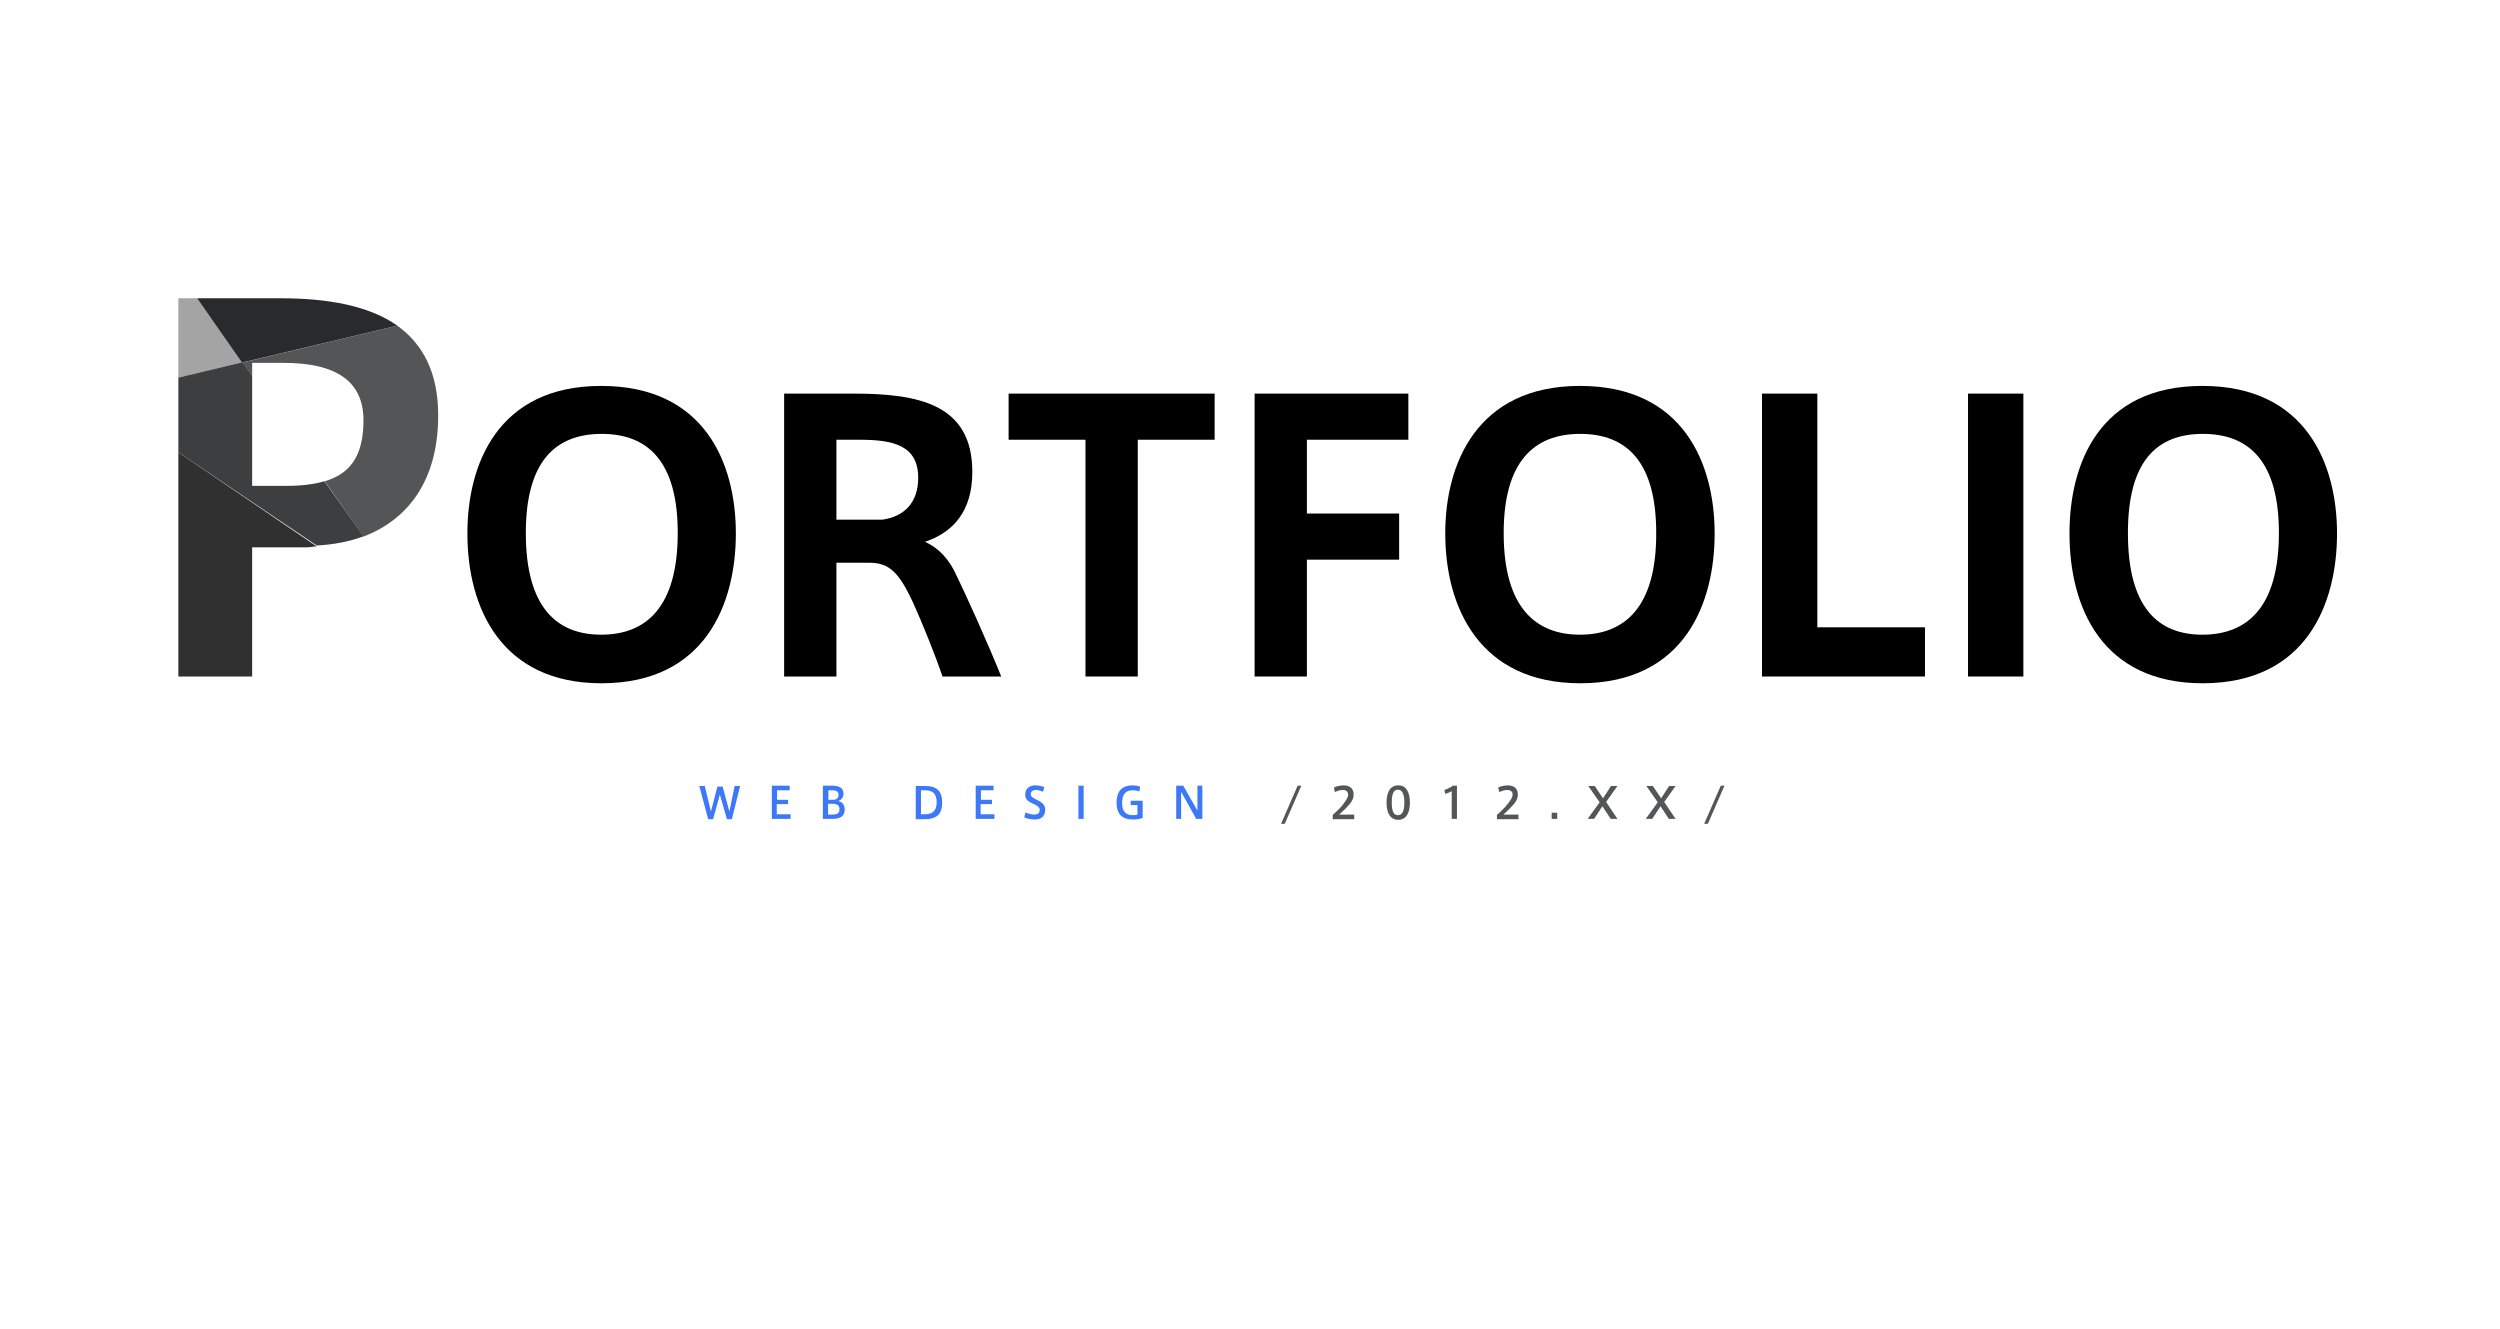
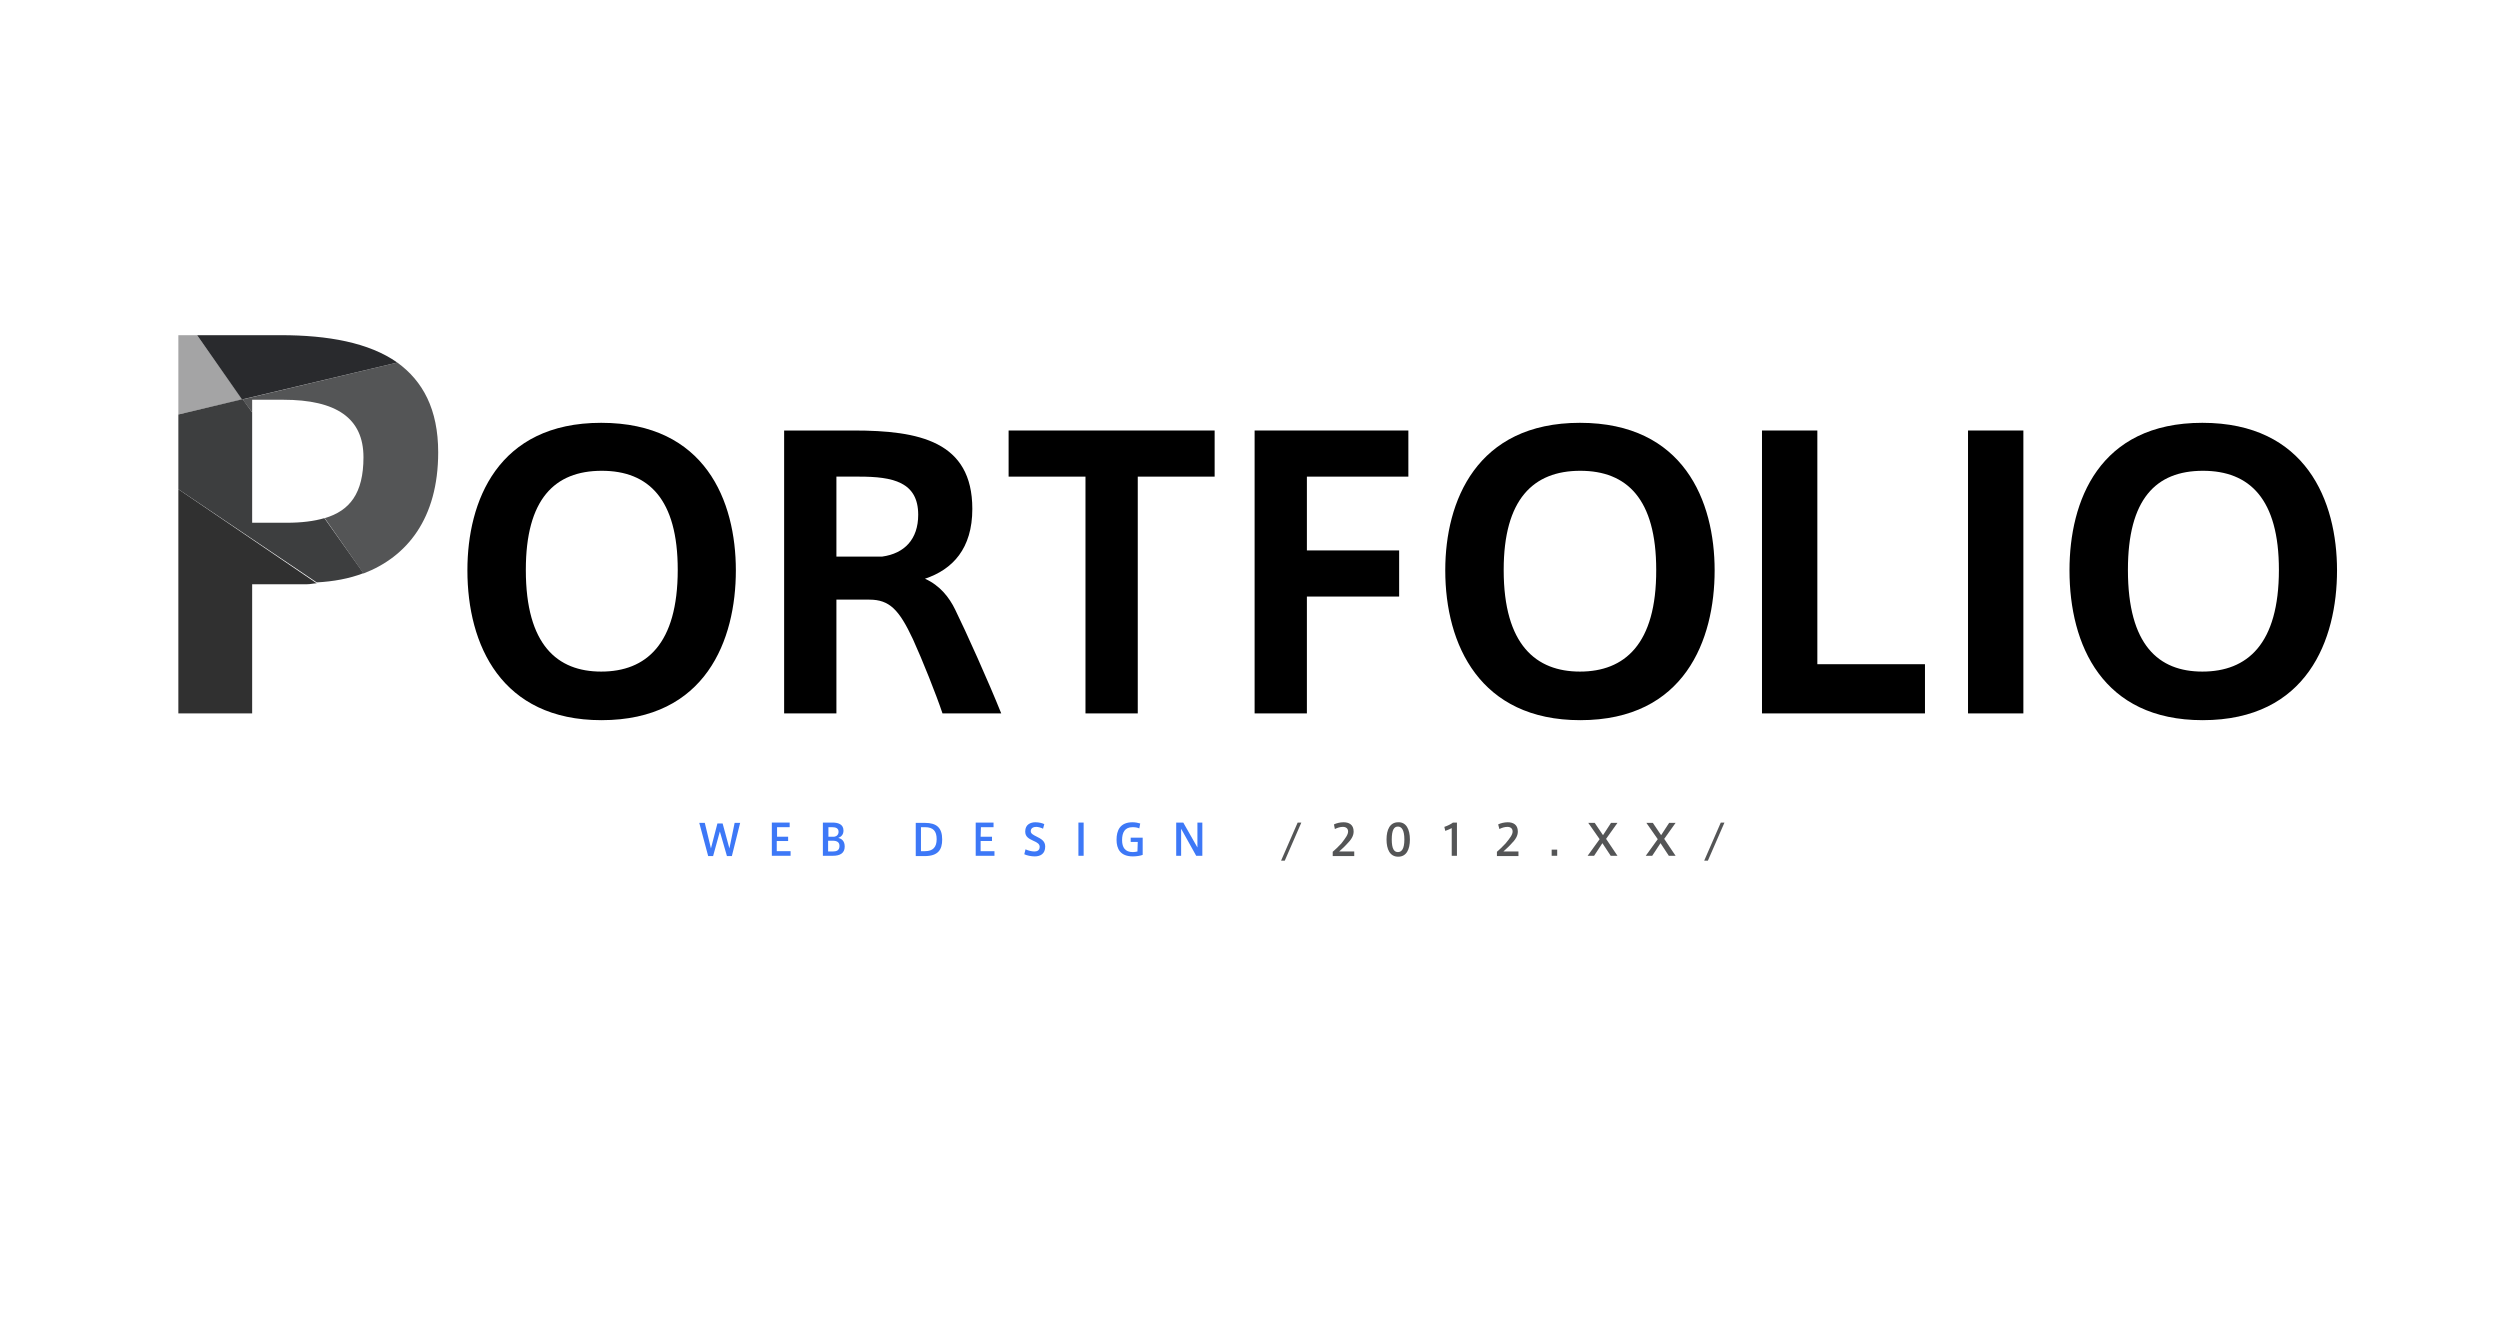
- <svg xmlns="http://www.w3.org/2000/svg" version="1.1" id="图层_2" x="0px" y="0px" viewBox="0 0 813 432" style="enable-background:new 0 0 813 432;" xml:space="preserve">
+ <svg xmlns="http://www.w3.org/2000/svg" version="1.1" id="图层_2" x="0px" y="0px" viewBox="109 204.9 813 432" style="enable-background:new 109 204.9 813 432;" xml:space="preserve">
  <style type="text/css">
	.st0{fill:none;}
	.st1{fill:#545556;}
	.st2{fill:#A4A4A5;}
	.st3{fill:#303030;}
	.st4{fill:#292A2D;}
	.st5{fill:#3D3E3F;}
	.st6{fill:#3D78F7;}
</style>
-   <path id="XMLID_424_" class="st0" d="M513.9,141.1c-15.4,0-24.9,9.2-24.9,32.2v0.1c0,24.4,10.7,33,24.8,33  c14.5,0,24.8-8.9,24.8-33.1C538.7,150.3,529.2,141.1,513.9,141.1z" />
-   <path id="XMLID_425_" class="st0" d="M195.7,141.1c-15.4,0-24.7,9.2-24.7,32.2v0.1c0,24.4,10.4,33,24.5,33  c14.5,0,24.8-8.9,24.8-33.1C220.4,150.3,210.9,141.1,195.7,141.1z" />
-   <path id="XMLID_426_" class="st0" d="M279.4,143H272v26h14.9c7.2-1,11.8-5.6,11.8-13.6C298.6,144.7,290.4,143,279.4,143z" />
-   <path id="XMLID_427_" class="st0" d="M118.2,136.7c0-12.6-8.8-18.7-26.1-18.7H82v4.1l23.7,34.3C113.8,154.1,118.2,148.5,118.2,136.7  z" />
-   <path id="XMLID_428_" class="st0" d="M102.9,177.5l32.7,22l-17.5-25.1C113.4,176.2,108.3,177.2,102.9,177.5z" />
-   <path id="XMLID_429_" class="st0" d="M82,158h11.4c4.7,0,8.9-0.5,12.3-1.5L82,122.1V158z" />
-   <path id="XMLID_430_" class="st0" d="M721.7,141.1c-15.4,0-24.7,9.2-24.7,32.2v0.1c0,24.4,10.4,33,24.5,33  c14.5,0,24.8-8.9,24.8-33.1C746.4,150.3,736.9,141.1,721.7,141.1z" />
-   <path id="XMLID_431_" class="st1" d="M82,122.1V118h10.1c17.3,0,26.1,6,26.1,18.7c0,11.8-4.5,17.4-12.6,19.8l12.6,18  c14.1-5.4,24.3-17.8,24.3-39.4c0-14-5-23.2-13.3-29.2l-50.3,12L82,122.1z" />
-   <polygon id="XMLID_432_" class="st2" points="64.1,97 58,97 58,122.8 78.8,117.9 " />
-   <path id="XMLID_433_" class="st3" d="M58,220h24v-42h17.8c1.1,0,2.2-0.3,3.2-0.3l-45-30.6V220z" />
-   <path id="XMLID_434_" class="st4" d="M129.2,105.9C120,99.4,106.6,97,91.3,97H64.1l14.6,20.9L129.2,105.9z" />
-   <path id="XMLID_435_" class="st5" d="M105.5,156.5c-3.4,1-7.5,1.5-12.2,1.5H82v-35.9l-3.1-4.3l-20.9,5v24.3l45,30.3  c5.4-0.3,10.5-1.2,15.2-3L105.5,156.5z" />
-   <path id="XMLID_438_" d="M195.5,125.5c-33.7,0-43.5,25.6-43.5,47.9v0.1c0,24.2,11,48.7,43.6,48.7c34,0,43.7-26.2,43.7-48.7  C239.3,151,229.4,125.5,195.5,125.5z M195.5,206.4c-14.2,0-24.5-8.6-24.5-33v-0.1c0-22.9,9.3-32.2,24.7-32.2  c15.2,0,24.7,9.2,24.7,32.2C220.4,197.5,210.1,206.4,195.5,206.4z" />
-   <rect id="XMLID_439_" x="640" y="128" width="18" height="92" />
-   <path id="XMLID_442_" d="M513.8,125.5c-33.7,0-43.8,25.6-43.8,47.9v0.1c0,24.2,11.3,48.7,43.9,48.7c34,0,43.7-26.2,43.7-48.7  C557.6,151,547.6,125.5,513.8,125.5z M513.8,206.4c-14.2,0-24.8-8.6-24.8-33v-0.1c0-22.9,9.6-32.2,24.9-32.2  c15.2,0,24.7,9.2,24.7,32.2C538.7,197.5,528.3,206.4,513.8,206.4z" />
-   <path id="XMLID_445_" d="M716.2,125.5c-33.7,0-43.2,25.6-43.2,47.9v0.1c0,24.2,10.7,48.7,43.3,48.7c34,0,43.7-26.2,43.7-48.7  C760,151,750,125.5,716.2,125.5z M716.2,206.4c-14.2,0-24.2-8.6-24.2-33v-0.1c0-22.9,9-32.2,24.4-32.2c15.2,0,24.7,9.2,24.7,32.2  C741.1,197.5,730.8,206.4,716.2,206.4z" />
-   <polygon id="XMLID_446_" points="591,128 573,128 573,220 626,220 626,204 591,204 " />
-   <polygon id="XMLID_447_" points="408,220 425,220 425,182 455,182 455,167 425,167 425,143 458,143 458,128 408,128 " />
-   <path id="XMLID_450_" d="M300.8,176.2c9-3,15.4-9.8,15.4-22.7c0-22-17.3-25.5-38.6-25.5H255v92h17v-37h10.7c6.6,0,9.7,3.3,14.2,12.9  c3.1,6.8,7.6,18.1,9.6,24.1h19.1c-4-10-11.5-26.7-15-33.8C308.7,182.3,305.7,178.4,300.8,176.2z M286.9,169H272v-26h7.4  c10.9,0,19.2,1.7,19.2,12.4C298.6,163.4,294.1,168,286.9,169z" />
-   <polygon id="XMLID_451_" points="328,143 353,143 353,220 370,220 370,143 395,143 395,128 328,128 " />
+   <path id="XMLID_424_" class="st0" d="M622.9,358c-15.4,0-24.9,9.2-24.9,32.2v0.1c0,24.4,10.7,33,24.8,33c14.5,0,24.8-8.9,24.8-33.1  C647.7,367.2,638.2,358,622.9,358z" />
+   <path id="XMLID_425_" class="st0" d="M304.7,358c-15.4,0-24.7,9.2-24.7,32.2v0.1c0,24.4,10.4,33,24.5,33c14.5,0,24.8-8.9,24.8-33.1  C329.4,367.2,319.9,358,304.7,358z" />
+   <path id="XMLID_426_" class="st0" d="M388.4,359.9H381v26h14.9c7.2-1,11.8-5.6,11.8-13.6C407.6,361.6,399.4,359.9,388.4,359.9z" />
+   <path id="XMLID_427_" class="st0" d="M227.2,353.6c0-12.6-8.8-18.7-26.1-18.7H191v4.1l23.7,34.3C222.8,371,227.2,365.4,227.2,353.6z  " />
+   <path id="XMLID_428_" class="st0" d="M211.9,394.4l32.7,22l-17.5-25.1C222.4,393.1,217.3,394.1,211.9,394.4z" />
+   <path id="XMLID_429_" class="st0" d="M191,374.9h11.4c4.7,0,8.9-0.5,12.3-1.5L191,339V374.9z" />
+   <path id="XMLID_430_" class="st0" d="M830.7,358c-15.4,0-24.7,9.2-24.7,32.2v0.1c0,24.4,10.4,33,24.5,33c14.5,0,24.8-8.9,24.8-33.1  C855.4,367.2,845.9,358,830.7,358z" />
+   <path id="XMLID_431_" class="st1" d="M191,339v-4.1h10.1c17.3,0,26.1,6,26.1,18.7c0,11.8-4.5,17.4-12.6,19.8l12.6,18  c14.1-5.4,24.3-17.8,24.3-39.4c0-14-5-23.2-13.3-29.2l-50.3,12L191,339z" />
+   <polygon id="XMLID_432_" class="st2" points="173.1,313.9 167,313.9 167,339.7 187.8,334.8 " />
+   <path id="XMLID_433_" class="st3" d="M167,436.9h24v-42h17.8c1.1,0,2.2-0.3,3.2-0.3L167,364V436.9z" />
+   <path id="XMLID_434_" class="st4" d="M238.2,322.8c-9.2-6.5-22.6-8.9-37.9-8.9h-27.2l14.6,20.9L238.2,322.8z" />
+   <path id="XMLID_435_" class="st5" d="M214.5,373.4c-3.4,1-7.5,1.5-12.2,1.5H191V339l-3.1-4.3l-20.9,5V364l45,30.3  c5.4-0.3,10.5-1.2,15.2-3L214.5,373.4z" />
+   <path id="XMLID_438_" d="M304.5,342.4c-33.7,0-43.5,25.6-43.5,47.9v0.1c0,24.2,11,48.7,43.6,48.7c34,0,43.7-26.2,43.7-48.7  S338.4,342.4,304.5,342.4z M304.5,423.3c-14.2,0-24.5-8.6-24.5-33v-0.1c0-22.9,9.3-32.2,24.7-32.2c15.2,0,24.7,9.2,24.7,32.2  C329.4,414.4,319.1,423.3,304.5,423.3z" />
+   <rect id="XMLID_439_" x="749" y="344.9" width="18" height="92" />
+   <path id="XMLID_442_" d="M622.8,342.4c-33.7,0-43.8,25.6-43.8,47.9v0.1c0,24.2,11.3,48.7,43.9,48.7c34,0,43.7-26.2,43.7-48.7  C666.6,367.9,656.6,342.4,622.8,342.4z M622.8,423.3c-14.2,0-24.8-8.6-24.8-33v-0.1c0-22.9,9.6-32.2,24.9-32.2  c15.2,0,24.7,9.2,24.7,32.2C647.7,414.4,637.3,423.3,622.8,423.3z" />
+   <path id="XMLID_445_" d="M825.2,342.4c-33.7,0-43.2,25.6-43.2,47.9v0.1c0,24.2,10.7,48.7,43.3,48.7c34,0,43.7-26.2,43.7-48.7  S859,342.4,825.2,342.4z M825.2,423.3c-14.2,0-24.2-8.6-24.2-33v-0.1c0-22.9,9-32.2,24.4-32.2c15.2,0,24.7,9.2,24.7,32.2  C850.1,414.4,839.8,423.3,825.2,423.3z" />
+   <polygon id="XMLID_446_" points="700,344.9 682,344.9 682,436.9 735,436.9 735,420.9 700,420.9 " />
+   <polygon id="XMLID_447_" points="517,436.9 534,436.9 534,398.9 564,398.9 564,383.9 534,383.9 534,359.9 567,359.9 567,344.9   517,344.9 " />
+   <path id="XMLID_450_" d="M409.8,393.1c9-3,15.4-9.8,15.4-22.7c0-22-17.3-25.5-38.6-25.5H364v92h17v-37h10.7c6.6,0,9.7,3.3,14.2,12.9  c3.1,6.8,7.6,18.1,9.6,24.1h19.1c-4-10-11.5-26.7-15-33.8C417.7,399.2,414.7,395.3,409.8,393.1z M395.9,385.9H381v-26h7.4  c10.9,0,19.2,1.7,19.2,12.4C407.6,380.3,403.1,384.9,395.9,385.9z" />
+   <polygon id="XMLID_451_" points="437,359.9 462,359.9 462,436.9 479,436.9 479,359.9 504,359.9 504,344.9 437,344.9 " />
  <g id="XMLID_25_">
-     <path id="XMLID_26_" class="st6" d="M238.9,255.6h1.8l-2.7,10.8h-1.6l-2.3-8l-2.2,8h-1.6l-2.9-10.8h1.8l2,8.3l2.1-8.1h1.7l2.2,8.1   L238.9,255.6z" />
-     <path id="XMLID_28_" class="st6" d="M252.6,260.1h3.7v1.4h-3.7v3.3h4.5v1.5h-6.1v-10.8h5.8v1.5h-4.1V260.1z" />
-     <path id="XMLID_30_" class="st6" d="M274.7,263.3c0,2.2-1.6,3-3.8,3h-3.3v-10.8h3.1c1.8,0,3.6,0.5,3.6,2.6c0,1.3-0.7,2-1.7,2.4   C273.6,260.7,274.7,261.4,274.7,263.3L274.7,263.3z M272.7,258.5c0-1.1-0.8-1.5-2.1-1.5h-1.2v3.1h1.9   C272,260,272.7,259.5,272.7,258.5L272.7,258.5z M269.3,264.9h1.5c1.2,0,2.2-0.3,2.2-1.8c0-1.2-0.8-1.7-2.2-1.7h-1.5V264.9z" />
-     <path id="XMLID_34_" class="st6" d="M300.8,255.6c3.8,0,5.6,1.6,5.6,5.4c0,3.3-1.3,5.4-5.7,5.4h-2.9v-10.8H300.8z M304.6,260.9   c0-2.6-1.1-3.9-3.8-3.9h-1.3v7.8h1.3C303.4,264.8,304.6,263.5,304.6,260.9L304.6,260.9z" />
-     <path id="XMLID_37_" class="st6" d="M318.9,260.1h3.7v1.4h-3.7v3.3h4.5v1.5h-6.1v-10.8h5.8v1.5h-4.1V260.1z" />
-     <path id="XMLID_39_" class="st6" d="M339.2,257.5c-0.6-0.3-1.5-0.6-2.2-0.6c-0.8,0-1.8,0.3-1.8,1.4c0,0.8,0.8,1.2,1.8,1.7   c1.6,0.8,2.9,1.5,2.9,3.3c0,2.4-1.6,3.2-3.4,3.2c-1.2,0-2.6-0.3-3.4-0.7l0.4-1.6c0.8,0.4,2,0.7,2.9,0.7c0.8,0,1.7-0.3,1.7-1.5   c0-0.9-0.7-1.4-2.1-2c-1.5-0.7-2.6-1.3-2.6-3c0-2.4,1.9-3,3.3-3c1.2,0,2.3,0.3,2.9,0.6L339.2,257.5z" />
-     <path id="XMLID_41_" class="st6" d="M352.4,266.3h-1.7v-10.8h1.7V266.3z" />
-     <path id="XMLID_44_" class="st6" d="M370,261.8h-2.3v-1.4h3.9v5.6c-0.7,0.3-2,0.5-3.2,0.5c-4.1,0-5.3-2.5-5.3-5.4   c0-3,1.1-5.7,5.2-5.7c0.9,0,1.9,0.2,2.5,0.4l-0.3,1.6c-0.6-0.3-1.4-0.4-2.2-0.4c-2.5,0-3.4,1.7-3.4,4.2c0,2.4,1,3.9,3.5,3.9   c0.5,0,1.1-0.1,1.5-0.2V261.8z" />
-     <path id="XMLID_46_" class="st6" d="M384.1,266.3h-1.6v-10.8h2.3l4.6,8.1v-8.1h1.6v10.8h-2l-4.9-8.8V266.3z" />
+     <path id="XMLID_26_" class="st6" d="M347.9,472.5h1.8l-2.7,10.8h-1.6l-2.3-8l-2.2,8h-1.6l-2.9-10.8h1.8l2,8.3l2.1-8.1h1.7l2.2,8.1   L347.9,472.5z" />
+     <path id="XMLID_28_" class="st6" d="M361.6,477h3.7v1.4h-3.7v3.3h4.5v1.5H360v-10.8h5.8v1.5h-4.1v3.1H361.6z" />
+     <path id="XMLID_30_" class="st6" d="M383.7,480.2c0,2.2-1.6,3-3.8,3h-3.3v-10.8h3.1c1.8,0,3.6,0.5,3.6,2.6c0,1.3-0.7,2-1.7,2.4   C382.6,477.6,383.7,478.3,383.7,480.2L383.7,480.2z M381.7,475.4c0-1.1-0.8-1.5-2.1-1.5h-1.2v3.1h1.9   C381,476.9,381.7,476.4,381.7,475.4L381.7,475.4z M378.3,481.8h1.5c1.2,0,2.2-0.3,2.2-1.8c0-1.2-0.8-1.7-2.2-1.7h-1.5V481.8z" />
+     <path id="XMLID_34_" class="st6" d="M409.8,472.5c3.8,0,5.6,1.6,5.6,5.4c0,3.3-1.3,5.4-5.7,5.4h-2.9v-10.8L409.8,472.5L409.8,472.5   z M413.6,477.8c0-2.6-1.1-3.9-3.8-3.9h-1.3v7.8h1.3C412.4,481.7,413.6,480.4,413.6,477.8L413.6,477.8z" />
+     <path id="XMLID_37_" class="st6" d="M427.9,477h3.7v1.4h-3.7v3.3h4.5v1.5h-6.1v-10.8h5.8v1.5H428L427.9,477L427.9,477z" />
+     <path id="XMLID_39_" class="st6" d="M448.2,474.4c-0.6-0.3-1.5-0.6-2.2-0.6c-0.8,0-1.8,0.3-1.8,1.4c0,0.8,0.8,1.2,1.8,1.7   c1.6,0.8,2.9,1.5,2.9,3.3c0,2.4-1.6,3.2-3.4,3.2c-1.2,0-2.6-0.3-3.4-0.7l0.4-1.6c0.8,0.4,2,0.7,2.9,0.7c0.8,0,1.7-0.3,1.7-1.5   c0-0.9-0.7-1.4-2.1-2c-1.5-0.7-2.6-1.3-2.6-3c0-2.4,1.9-3,3.3-3c1.2,0,2.3,0.3,2.9,0.6L448.2,474.4z" />
+     <path id="XMLID_41_" class="st6" d="M461.4,483.2h-1.7v-10.8h1.7V483.2z" />
+     <path id="XMLID_44_" class="st6" d="M479,478.7h-2.3v-1.4h3.9v5.6c-0.7,0.3-2,0.5-3.2,0.5c-4.1,0-5.3-2.5-5.3-5.4   c0-3,1.1-5.7,5.2-5.7c0.9,0,1.9,0.2,2.5,0.4l-0.3,1.6c-0.6-0.3-1.4-0.4-2.2-0.4c-2.5,0-3.4,1.7-3.4,4.2c0,2.4,1,3.9,3.5,3.9   c0.5,0,1.1-0.1,1.5-0.2L479,478.7L479,478.7z" />
+     <path id="XMLID_46_" class="st6" d="M493.1,483.2h-1.6v-10.8h2.3l4.6,8.1v-8.1h1.6v10.8h-2l-4.9-8.8V483.2z" />
  </g>
  <g id="XMLID_1_">
-     <path id="XMLID_6_" class="st1" d="M417.8,267.9h-1.2l5.4-12.4h1.2L417.8,267.9z" />
-     <path id="XMLID_8_" class="st1" d="M438.4,258.4c0-1-0.7-1.5-1.7-1.5c-0.9,0-1.8,0.3-2.6,0.7l-0.3-1.5c0.8-0.4,2-0.7,3.1-0.7   c1.7,0,3.3,0.7,3.3,3c0,1.4-0.7,2.6-2.3,4.2c-0.9,1-1.8,1.7-2.4,2.3h4.9v1.5h-7v-1.4c0.8-0.7,1.8-1.6,2.8-2.7   C437.6,260.5,438.4,259.4,438.4,258.4L438.4,258.4z" />
-     <path id="XMLID_10_" class="st1" d="M458.5,261c0,3.2-1.1,5.6-3.8,5.6c-2.7,0-3.8-2.4-3.8-5.6c0-3.2,1.1-5.6,3.8-5.6   C457.3,255.3,458.5,257.7,458.5,261L458.5,261z M452.6,261c0,3.1,0.8,4.1,2,4.1c1.2,0,2.1-1,2.1-4.1c0-3.1-0.9-4.2-2.1-4.2   C453.4,256.8,452.6,257.8,452.6,261L452.6,261z" />
-     <path id="XMLID_13_" class="st1" d="M470,258.2l-0.3-1.3c0.9-0.3,2.2-0.9,2.8-1.4h1.3v10.8h-1.7v-9   C471.6,257.6,470.8,257.9,470,258.2z" />
-     <path id="XMLID_15_" class="st1" d="M491.9,258.4c0-1-0.7-1.5-1.7-1.5c-0.9,0-1.8,0.3-2.6,0.7l-0.4-1.5c0.8-0.4,2-0.7,3.1-0.7   c1.7,0,3.3,0.7,3.3,3c0,1.4-0.7,2.6-2.3,4.2c-0.9,1-1.8,1.7-2.4,2.3h4.9v1.5h-7v-1.4c0.8-0.7,1.8-1.6,2.8-2.7   C491.1,260.5,491.9,259.4,491.9,258.4L491.9,258.4z" />
-     <path id="XMLID_17_" class="st1" d="M506.4,266.3h-1.8v-2h1.8V266.3z" />
-     <path id="XMLID_19_" class="st1" d="M526,266.3h-2.2l-2.7-4.1l-2.7,4.1h-2.1l3.9-5.4l-3.7-5.3h2.1l2.7,4l2.6-4h2.1l-3.7,5.2   L526,266.3z" />
-     <path id="XMLID_21_" class="st1" d="M544.9,266.3h-2.2l-2.7-4.1l-2.7,4.1h-2.1l3.9-5.4l-3.7-5.3h2.1l2.7,4l2.6-4h2.1l-3.7,5.2   L544.9,266.3z" />
-     <path id="XMLID_23_" class="st1" d="M555.4,267.9h-1.2l5.4-12.4h1.2L555.4,267.9z" />
+     <path id="XMLID_6_" class="st1" d="M526.8,484.8h-1.2l5.4-12.4h1.2L526.8,484.8z" />
+     <path id="XMLID_8_" class="st1" d="M547.4,475.3c0-1-0.7-1.5-1.7-1.5c-0.9,0-1.8,0.3-2.6,0.7l-0.3-1.5c0.8-0.4,2-0.7,3.1-0.7   c1.7,0,3.3,0.7,3.3,3c0,1.4-0.7,2.6-2.3,4.2c-0.9,1-1.8,1.7-2.4,2.3h4.9v1.5h-7v-1.4c0.8-0.7,1.8-1.6,2.8-2.7   C546.6,477.4,547.4,476.3,547.4,475.3L547.4,475.3z" />
+     <path id="XMLID_10_" class="st1" d="M567.5,477.9c0,3.2-1.1,5.6-3.8,5.6s-3.8-2.4-3.8-5.6s1.1-5.6,3.8-5.6   C566.3,472.2,567.5,474.6,567.5,477.9L567.5,477.9z M561.6,477.9c0,3.1,0.8,4.1,2,4.1c1.2,0,2.1-1,2.1-4.1s-0.9-4.2-2.1-4.2   C562.4,473.7,561.6,474.7,561.6,477.9L561.6,477.9z" />
+     <path id="XMLID_13_" class="st1" d="M579,475.1l-0.3-1.3c0.9-0.3,2.2-0.9,2.8-1.4h1.3v10.8h-1.7v-9   C580.6,474.5,579.8,474.8,579,475.1z" />
+     <path id="XMLID_15_" class="st1" d="M600.9,475.3c0-1-0.7-1.5-1.7-1.5c-0.9,0-1.8,0.3-2.6,0.7l-0.4-1.5c0.8-0.4,2-0.7,3.1-0.7   c1.7,0,3.3,0.7,3.3,3c0,1.4-0.7,2.6-2.3,4.2c-0.9,1-1.8,1.7-2.4,2.3h4.9v1.5h-7v-1.4c0.8-0.7,1.8-1.6,2.8-2.7   C600.1,477.4,600.9,476.3,600.9,475.3L600.9,475.3z" />
+     <path id="XMLID_17_" class="st1" d="M615.4,483.2h-1.8v-2h1.8V483.2z" />
+     <path id="XMLID_19_" class="st1" d="M635,483.2h-2.2l-2.7-4.1l-2.7,4.1h-2.1l3.9-5.4l-3.7-5.3h2.1l2.7,4l2.6-4h2.1l-3.7,5.2   L635,483.2z" />
+     <path id="XMLID_21_" class="st1" d="M653.9,483.2h-2.2l-2.7-4.1l-2.7,4.1h-2.1l3.9-5.4l-3.7-5.3h2.1l2.7,4l2.6-4h2.1l-3.7,5.2   L653.9,483.2z" />
+     <path id="XMLID_23_" class="st1" d="M664.4,484.8h-1.2l5.4-12.4h1.2L664.4,484.8z" />
  </g>
</svg>
